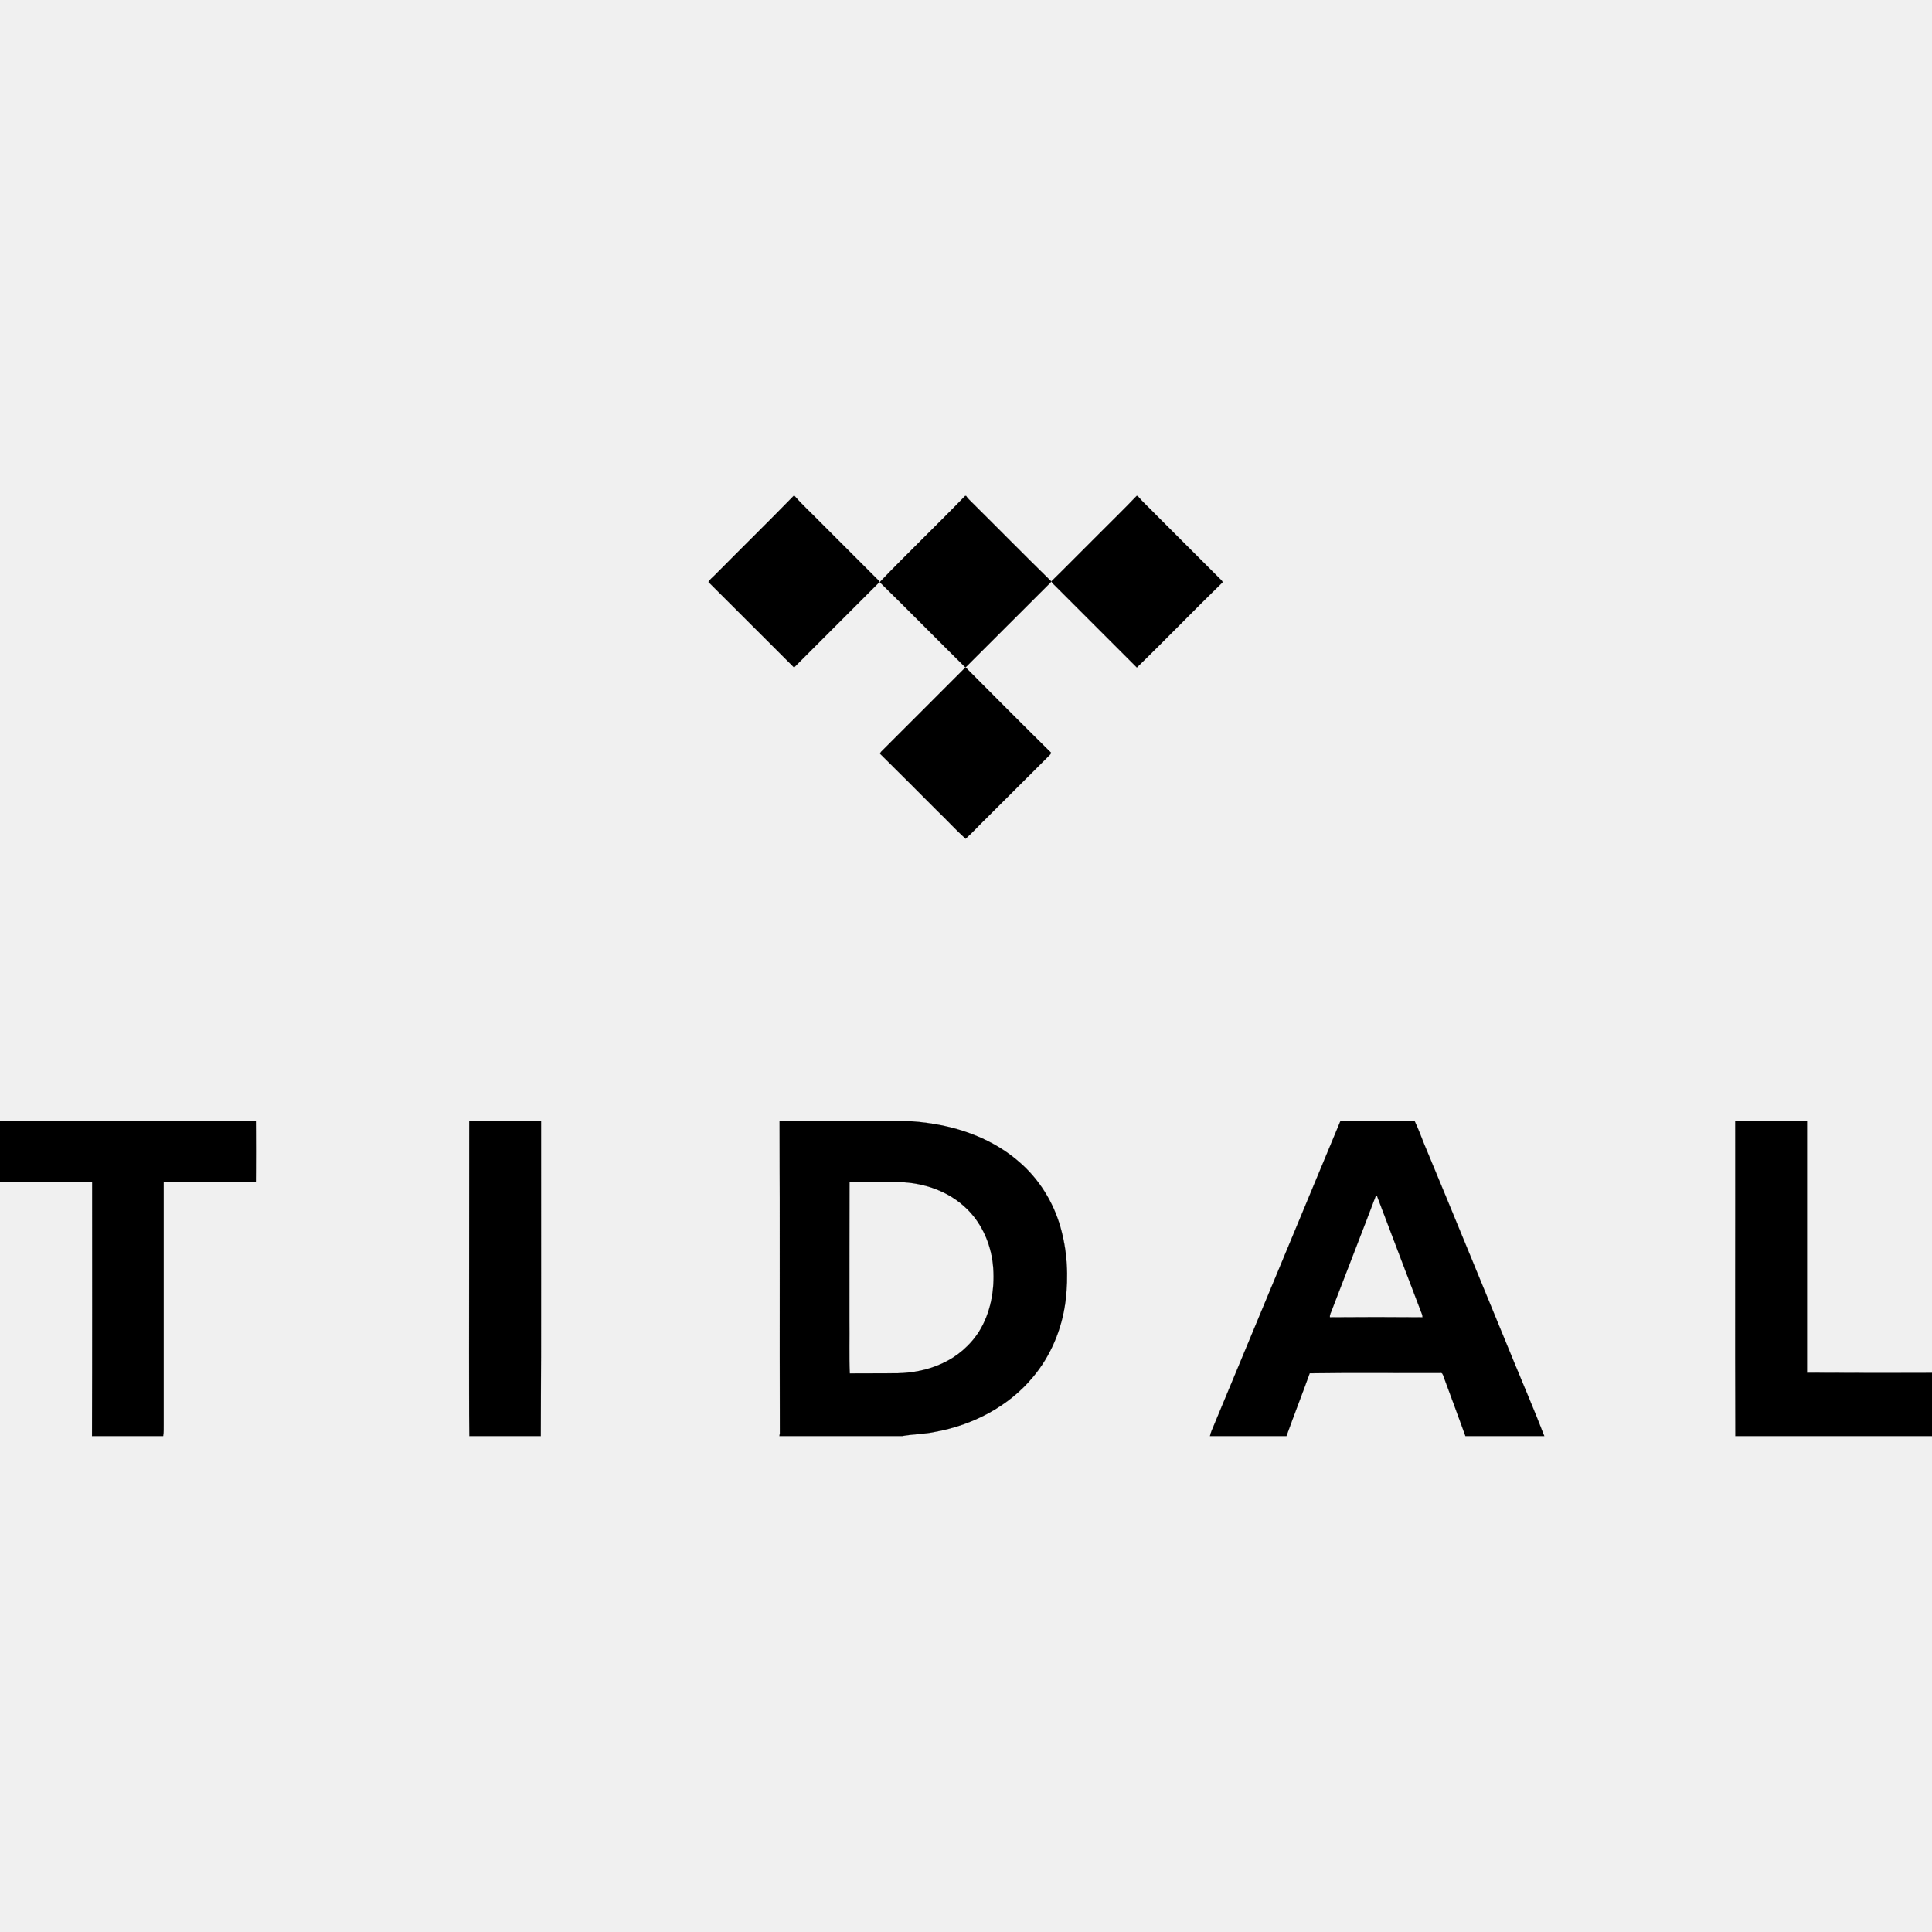
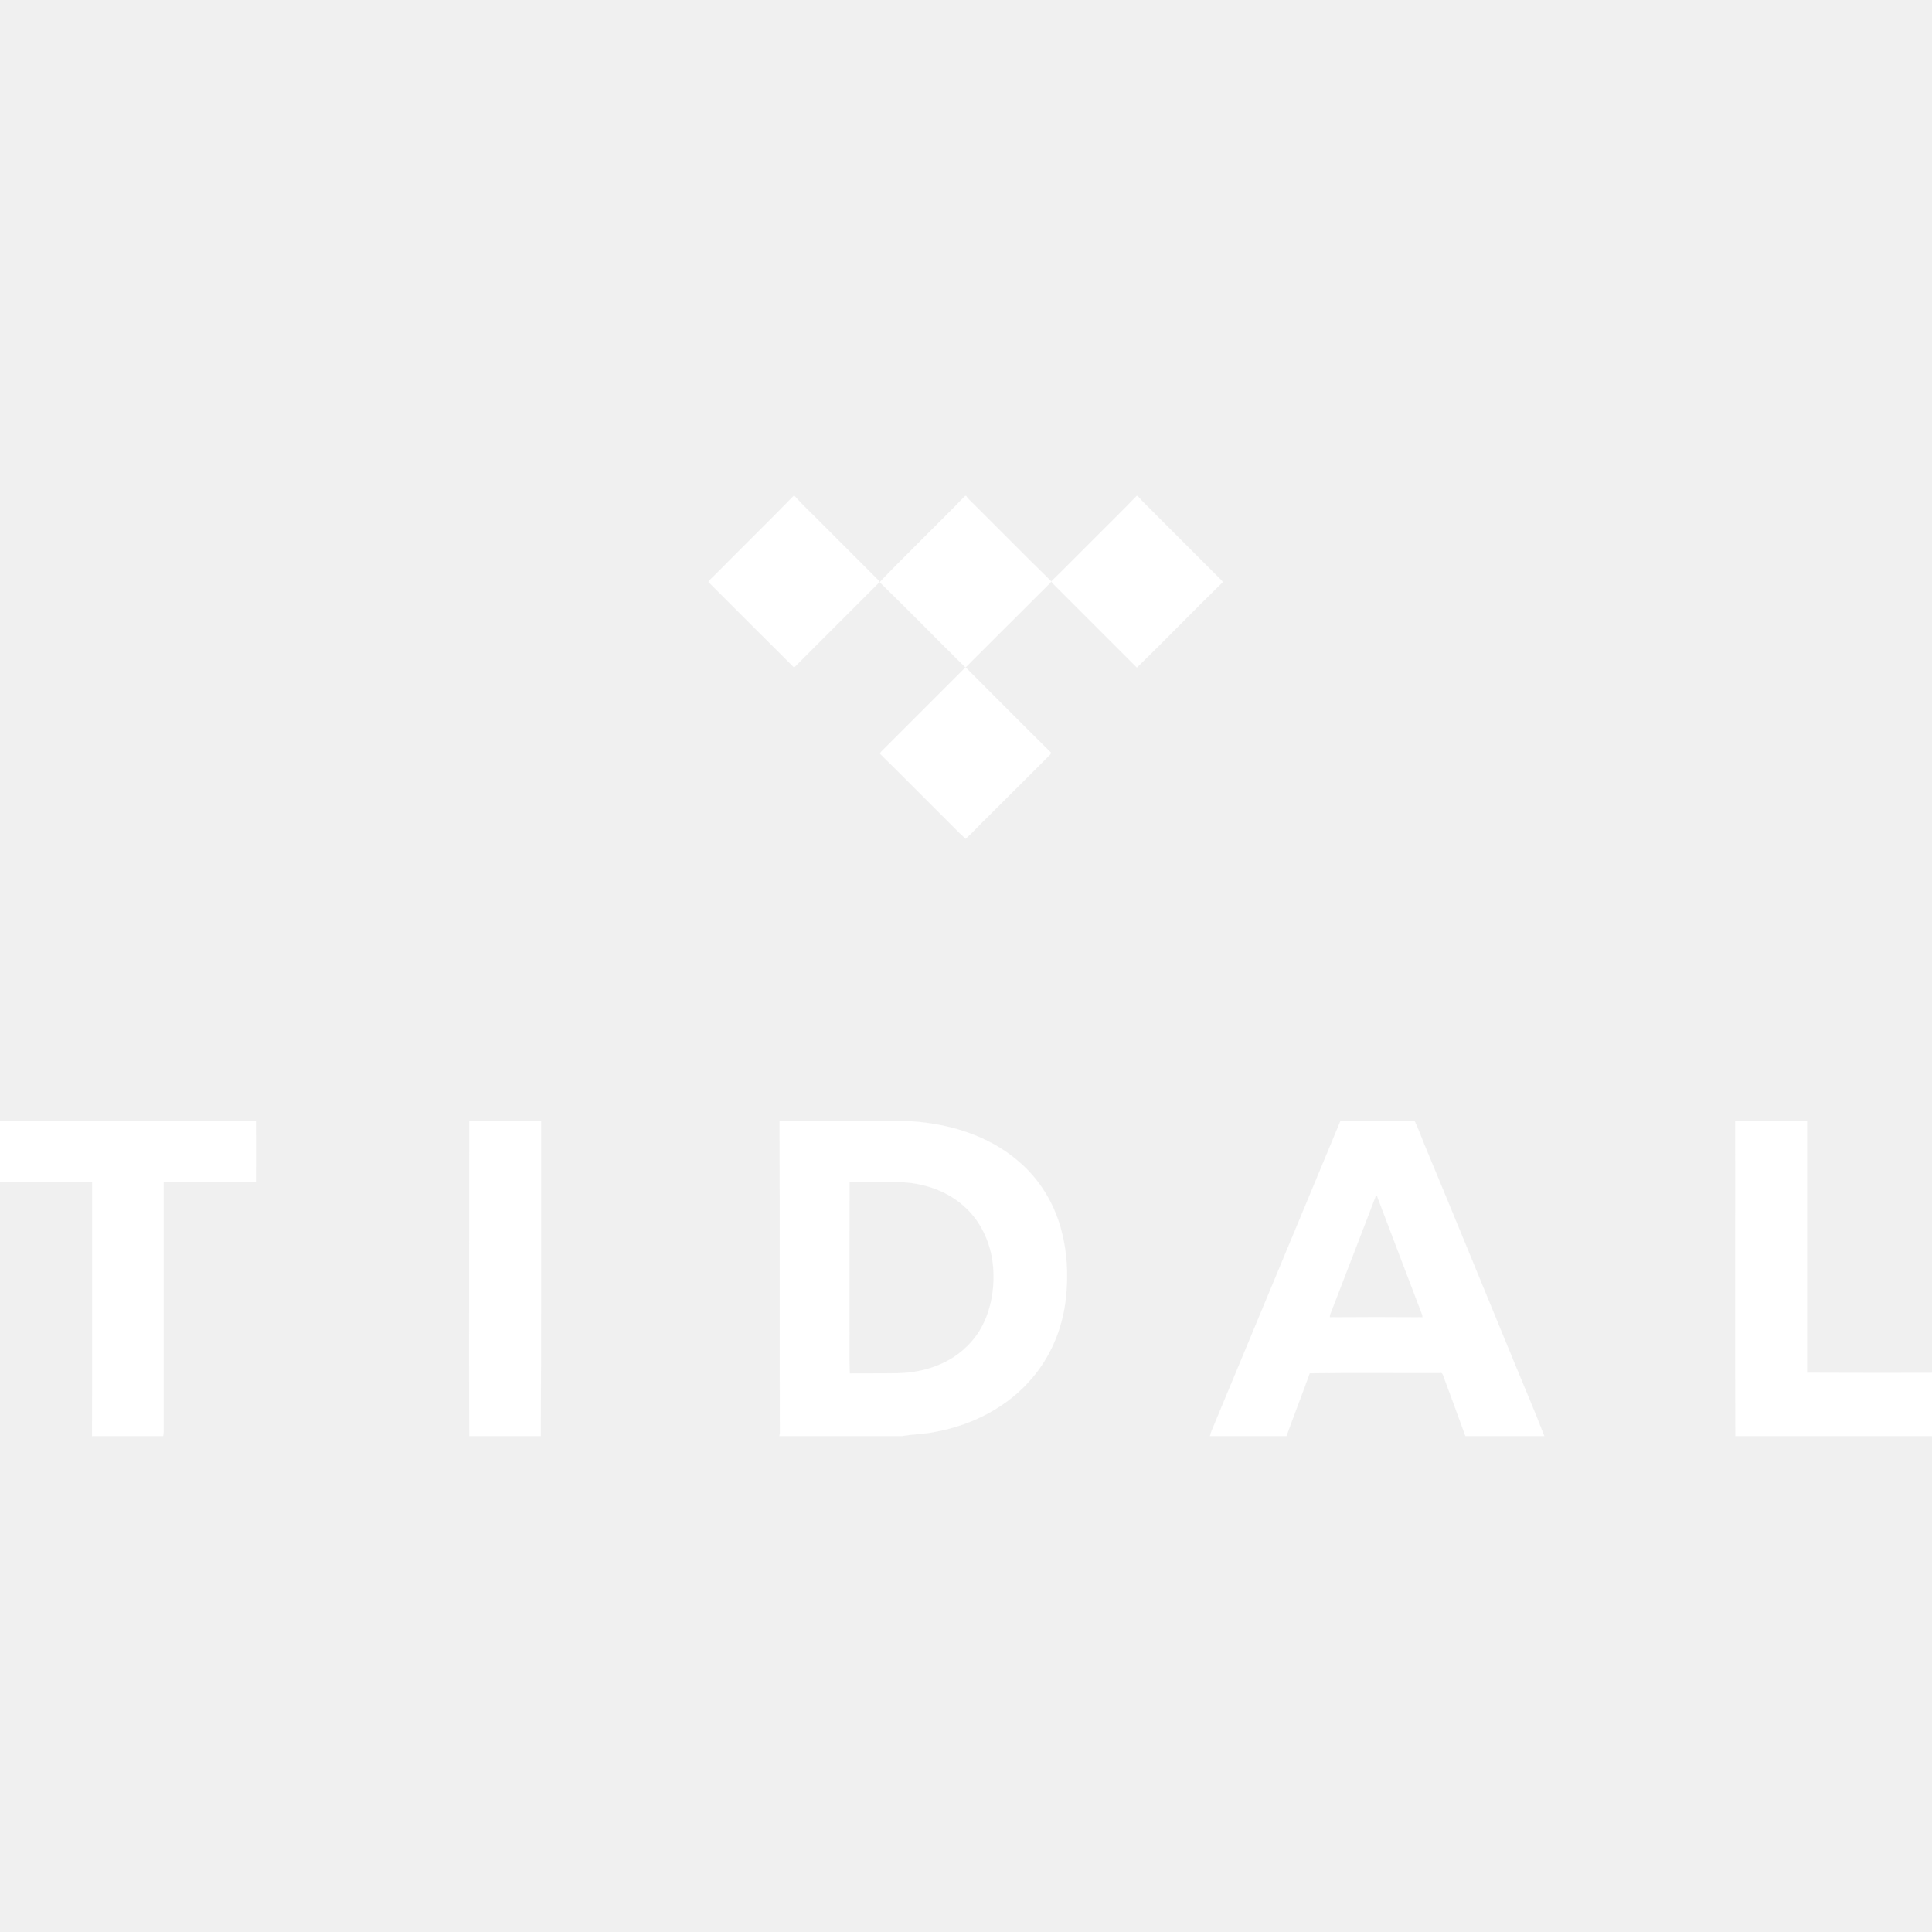
- <svg xmlns="http://www.w3.org/2000/svg" width="800px" height="800px" viewBox="0 -373 1453 1453">
-   <path stroke="#000000" stroke-width=".094" d="M596.8 0h.8c6.102 7 13 13.2 19.5 19.9l44.2 44.2v.8c-21.398 21.3-42.7 42.8-64.1 64.1-21.5-21.4-42.9-42.9-64.4-64.3 1.102-2.1 3.2-3.5 4.8-5.2C557.3 39.6 577.3 20 596.8 0zM725.8 0h.8c.602.9 1.2 1.7 2 2.5 20.7 20.5 41.102 41.3 62 61.7-.5 1.2-1.6 2-2.5 2.9-20.698 20.6-41.3 41.3-62 61.9-21.6-21.3-42.8-43-64.5-64.2 21-21.9 43.1-43 64.2-64.8zM854.8 0h.8c4 4.8 8.7 8.9 13 13.4 16.2 16.2 32.302 32.3 48.5 48.5.802.9 2.102 1.7 2.4 3-21.7 21.1-42.7 43-64.5 64.1l-61.5-61.5c-1-1.1-2.3-1.9-2.8-3.3C801.6 53.6 812.2 42.7 823 32c10.6-10.7 21.4-21.1 31.8-32zM662.5 192.5c21.1-21.1 42.3-42.2 63.4-63.4l.898.4c21.2 21.3 42.4 42.6 63.8 63.7-.698 1.6-2.198 2.5-3.3 3.8-15.398 15.3-30.8 30.8-46.2 46.1-5 4.8-9.8 10.2-14.898 14.7-7.3-6.6-14-14-21.102-20.8-14.398-14.4-28.698-28.8-43.198-43.1.2-.4.4-1 .6-1.4zM0 469.9h192.4c.1 15.398.1 30.8 0 46.1h-69.3v182c-.1 3 .2 6-.4 9H69.2c.2-63.7.1-127.3.1-191H0v-46.1zM352.9 469.9c18 0 36 0 54 .1-.1 79 .2 158-.2 237H353c-.3-21-.1-42-.2-63 .1-58 0-116 .1-174.1zM1305 469.9c18 0 36 0 54 .1v189.4c31.3.198 62.7.1 94 .1V707h-147.9c-.3-79 0-158-.1-237.1zM797.4 549.4c-5.4-18.602-15.9-35.5-30.5-48.2-19.3-17.1-44.5-26.4-69.8-29.7-14.3-2.1-28.8-1.5-43.198-1.6h-63.9c-1.2 0-2.5.1-3.7.3.3 78.3 0 156.6.2 234.898-.1.5-.2 1.4-.3 1.9H678.6c8.302-1.5 16.802-1.4 25-3.2 28-5.1 54.9-19 73.2-41.1 13.5-16 21.8-36.102 24.5-56.8 2.4-18.898 1.4-38.298-3.9-56.498zm-60.9 78.7c-6.7 10.7-16.6 19.2-28.1 24.4-10.4 4.8-21.9 7-33.302 7.3-12 .102-24 0-36 .102-.6-13.302-.1-26.602-.3-39.9 0-34.7 0-69.3.102-104H676c18.6.4 37.5 6.8 51 20 12.1 11.7 18.9 28.2 20 44.9 1.1 16.298-1.9 33.198-10.5 47.198zM1138.6 651.2c-22.6-54.9-45.1-109.9-67.898-164.7-2.102-5.5-4.301-11.1-6.801-16.4-18.601-.3-37.199-.3-55.801 0-31.8 76.5-63.6 153-95.398 229.4-1 2.5-2.2 4.9-2.7 7.5h57.5c5.7-15.8 11.8-31.4 17.5-47.2 32.6-.5 65.3-.1 98-.2 1.7-.5 2.2 1.302 2.6 2.5 5.5 15 11.102 29.9 16.5 44.9h59.302c-7.204-18.8-15.204-37.2-22.804-55.8zm-138.4-33.5c-.3-2.102 1-3.9 1.6-5.8 10.9-28.5 22.102-57 32.9-85.5.2-.102.6-.2.8-.2 11.3 30 22.8 59.898 34.2 89.898 0 .4.1 1.2.1 1.602-23.2-.2-46.4-.2-69.6 0z" />
+ <svg xmlns="http://www.w3.org/2000/svg" viewBox="0 -373 1453 1453" fill="#ffffff" stroke="#ffffff">
+   <g id="SVGRepo_bgCarrier" stroke-width="0" />
+   <g id="SVGRepo_tracerCarrier" stroke-linecap="round" stroke-linejoin="round" />
+   <g id="SVGRepo_iconCarrier">
+     <path stroke="#ffffff" stroke-width=".094" d="M596.8 0h.8c6.102 7 13 13.2 19.5 19.9l44.2 44.2v.8c-21.398 21.3-42.7 42.8-64.1 64.1-21.5-21.4-42.9-42.9-64.4-64.3 1.102-2.1 3.2-3.5 4.8-5.2C557.3 39.6 577.3 20 596.8 0zM725.8 0h.8c.602.9 1.2 1.7 2 2.5 20.7 20.5 41.102 41.3 62 61.7-.5 1.2-1.6 2-2.5 2.9-20.698 20.6-41.3 41.3-62 61.9-21.6-21.3-42.8-43-64.5-64.2 21-21.9 43.1-43 64.2-64.8zM854.8 0h.8c4 4.8 8.7 8.9 13 13.4 16.2 16.2 32.302 32.3 48.5 48.5.802.9 2.102 1.7 2.4 3-21.7 21.1-42.7 43-64.5 64.1l-61.5-61.5c-1-1.1-2.3-1.9-2.8-3.3C801.6 53.6 812.2 42.7 823 32c10.6-10.7 21.4-21.1 31.8-32zM662.5 192.5c21.1-21.1 42.3-42.2 63.4-63.4l.898.4c21.2 21.3 42.4 42.6 63.8 63.7-.698 1.6-2.198 2.5-3.3 3.8-15.398 15.3-30.8 30.8-46.2 46.1-5 4.8-9.8 10.2-14.898 14.7-7.3-6.6-14-14-21.102-20.8-14.398-14.4-28.698-28.8-43.198-43.1.2-.4.4-1 .6-1.4zM0 469.9h192.4c.1 15.398.1 30.8 0 46.1h-69.3v182c-.1 3 .2 6-.4 9H69.2c.2-63.7.1-127.3.1-191H0v-46.1zM352.9 469.9c18 0 36 0 54 .1-.1 79 .2 158-.2 237H353c-.3-21-.1-42-.2-63 .1-58 0-116 .1-174.1zM1305 469.9c18 0 36 0 54 .1v189.4c31.3.198 62.7.1 94 .1V707h-147.9c-.3-79 0-158-.1-237.1zM797.4 549.4c-5.4-18.602-15.9-35.5-30.5-48.2-19.3-17.1-44.5-26.4-69.8-29.7-14.3-2.1-28.8-1.5-43.198-1.6h-63.9c-1.2 0-2.5.1-3.7.3.3 78.3 0 156.6.2 234.898-.1.5-.2 1.4-.3 1.9H678.6c8.302-1.5 16.802-1.4 25-3.2 28-5.1 54.9-19 73.2-41.1 13.5-16 21.8-36.102 24.5-56.8 2.4-18.898 1.4-38.298-3.9-56.498zm-60.9 78.7c-6.7 10.7-16.6 19.2-28.1 24.4-10.4 4.8-21.9 7-33.302 7.3-12 .102-24 0-36 .102-.6-13.302-.1-26.602-.3-39.9 0-34.7 0-69.3.102-104H676c18.6.4 37.5 6.8 51 20 12.1 11.7 18.9 28.2 20 44.9 1.1 16.298-1.9 33.198-10.5 47.198zM1138.6 651.2c-22.6-54.9-45.1-109.9-67.898-164.7-2.102-5.5-4.301-11.1-6.801-16.4-18.601-.3-37.199-.3-55.801 0-31.8 76.5-63.6 153-95.398 229.4-1 2.5-2.2 4.9-2.7 7.5h57.5c5.7-15.8 11.8-31.4 17.5-47.2 32.6-.5 65.3-.1 98-.2 1.7-.5 2.2 1.302 2.6 2.5 5.5 15 11.102 29.9 16.5 44.9h59.302c-7.204-18.8-15.204-37.2-22.804-55.8zm-138.4-33.5c-.3-2.102 1-3.9 1.6-5.8 10.9-28.5 22.102-57 32.9-85.5.2-.102.6-.2.8-.2 11.3 30 22.8 59.898 34.2 89.898 0 .4.1 1.2.1 1.602-23.2-.2-46.4-.2-69.6 0z" />
+   </g>
</svg>
